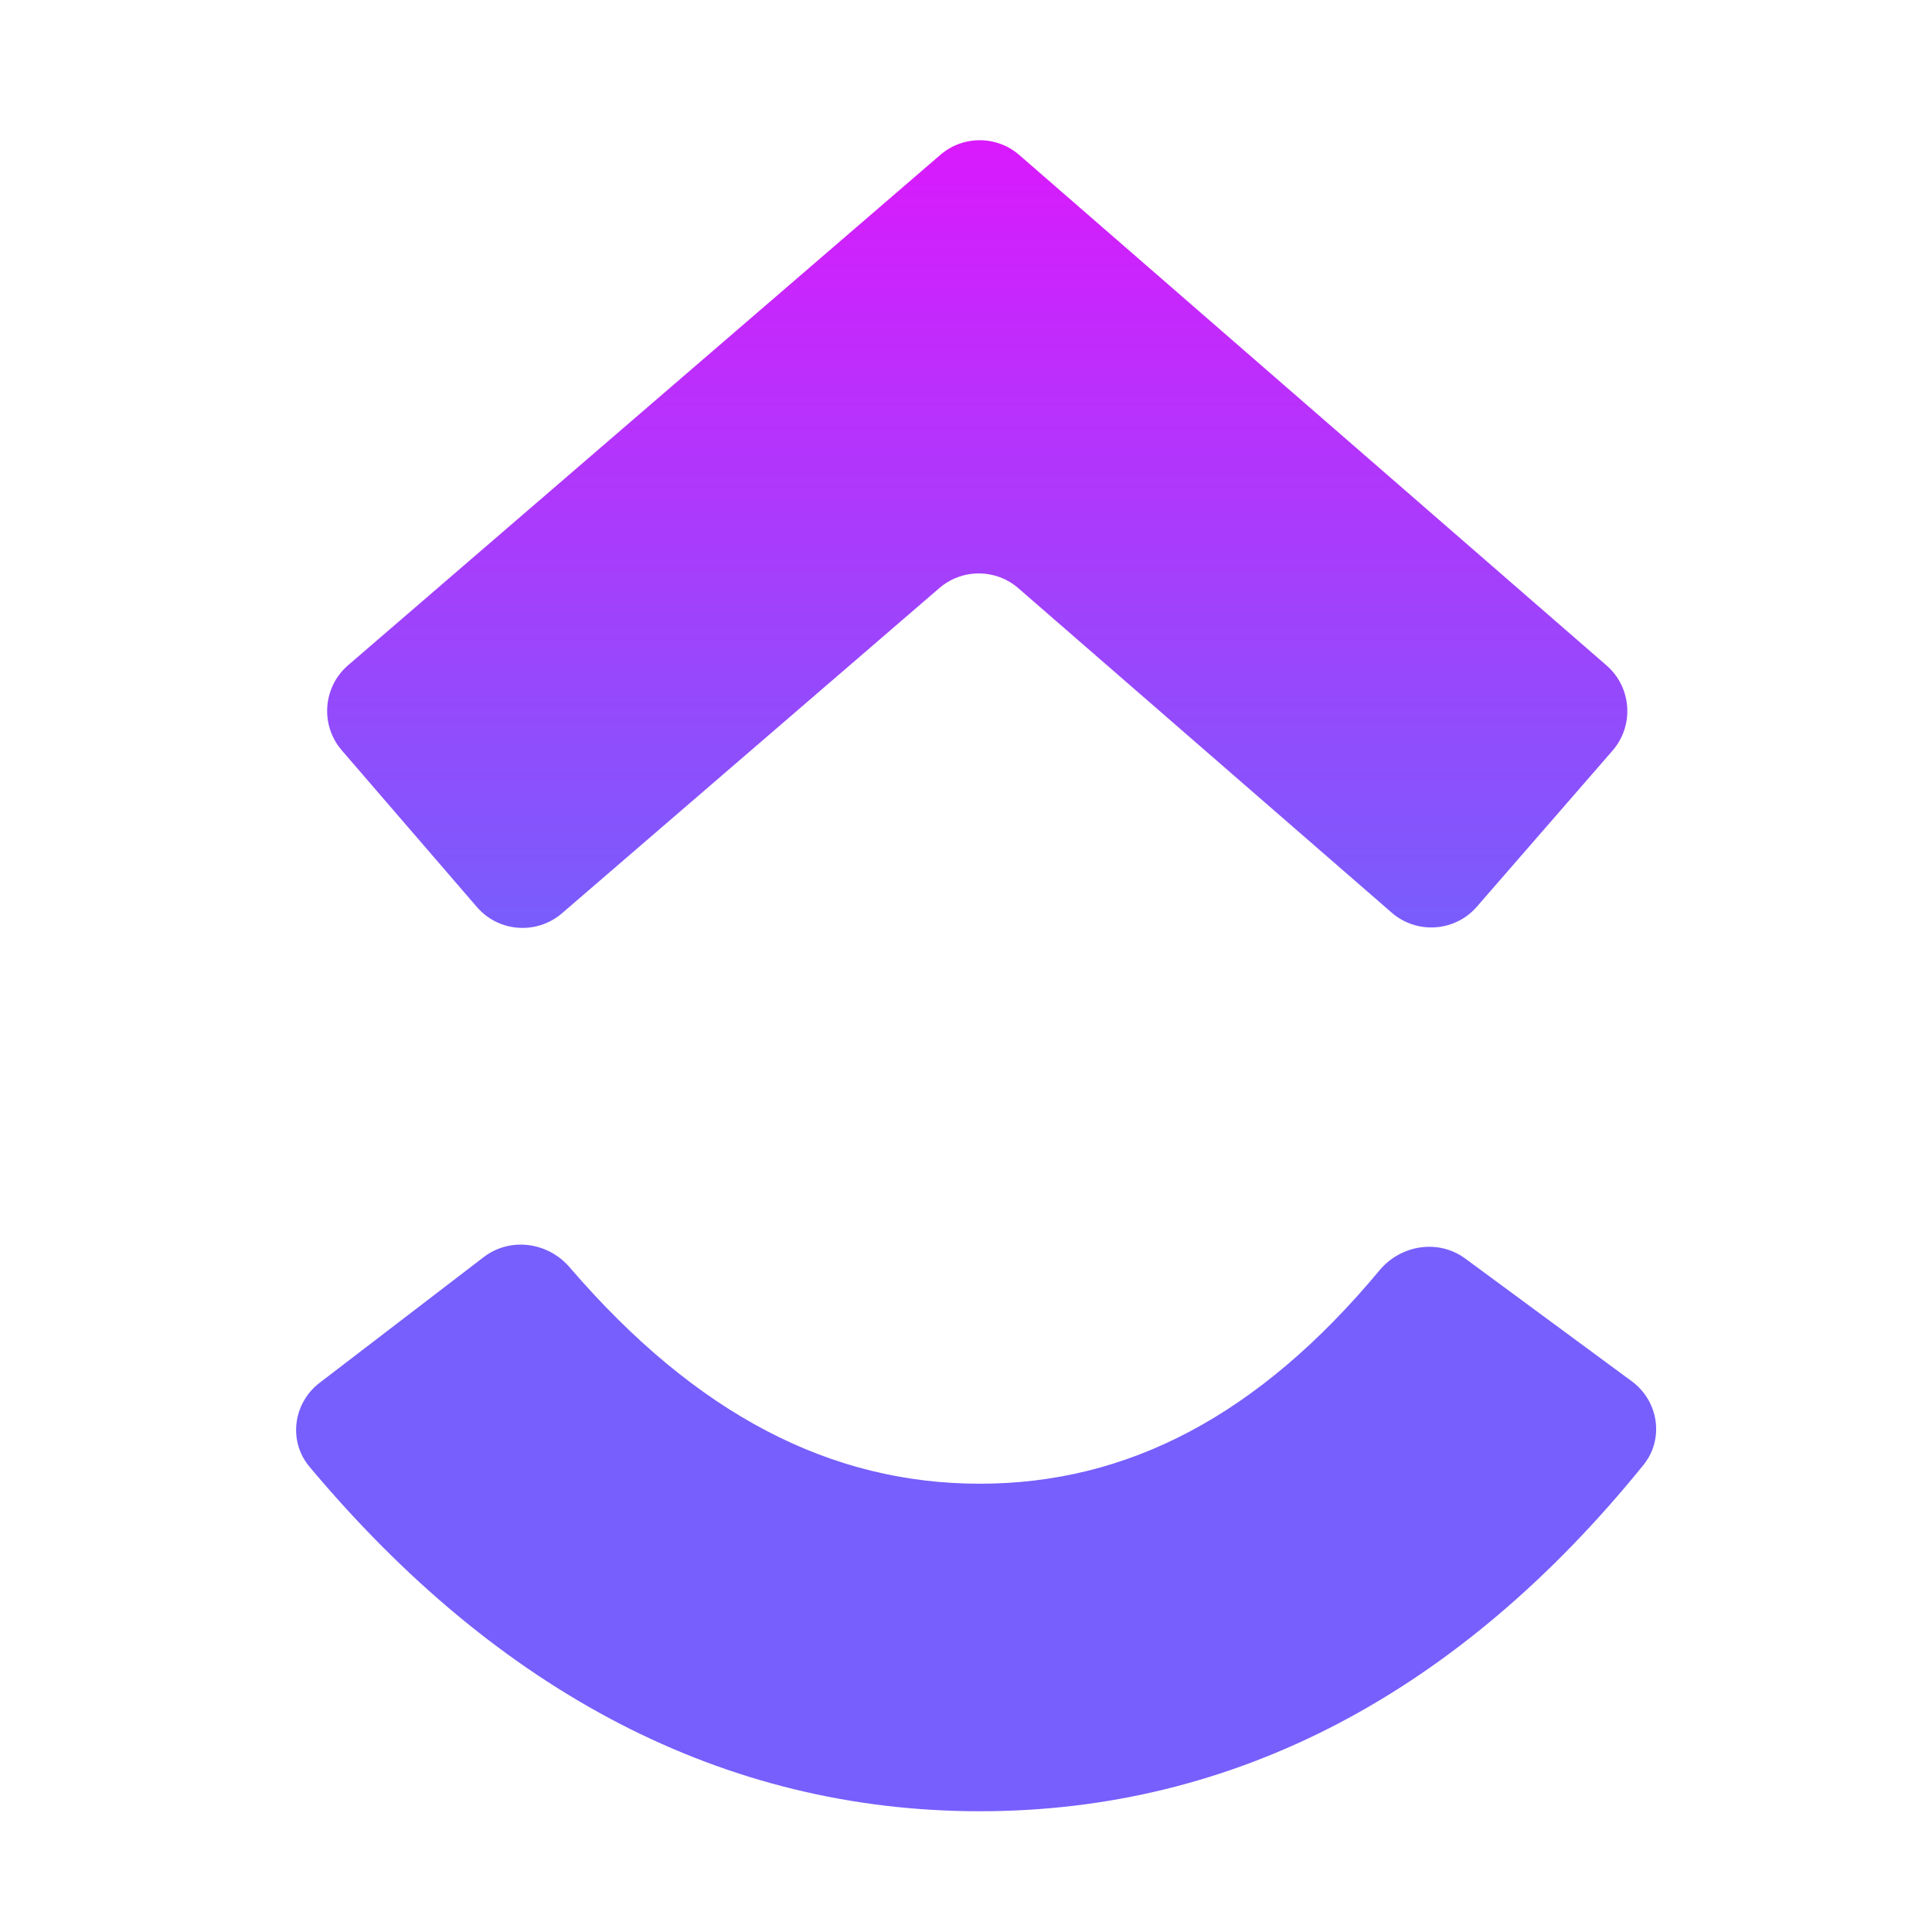
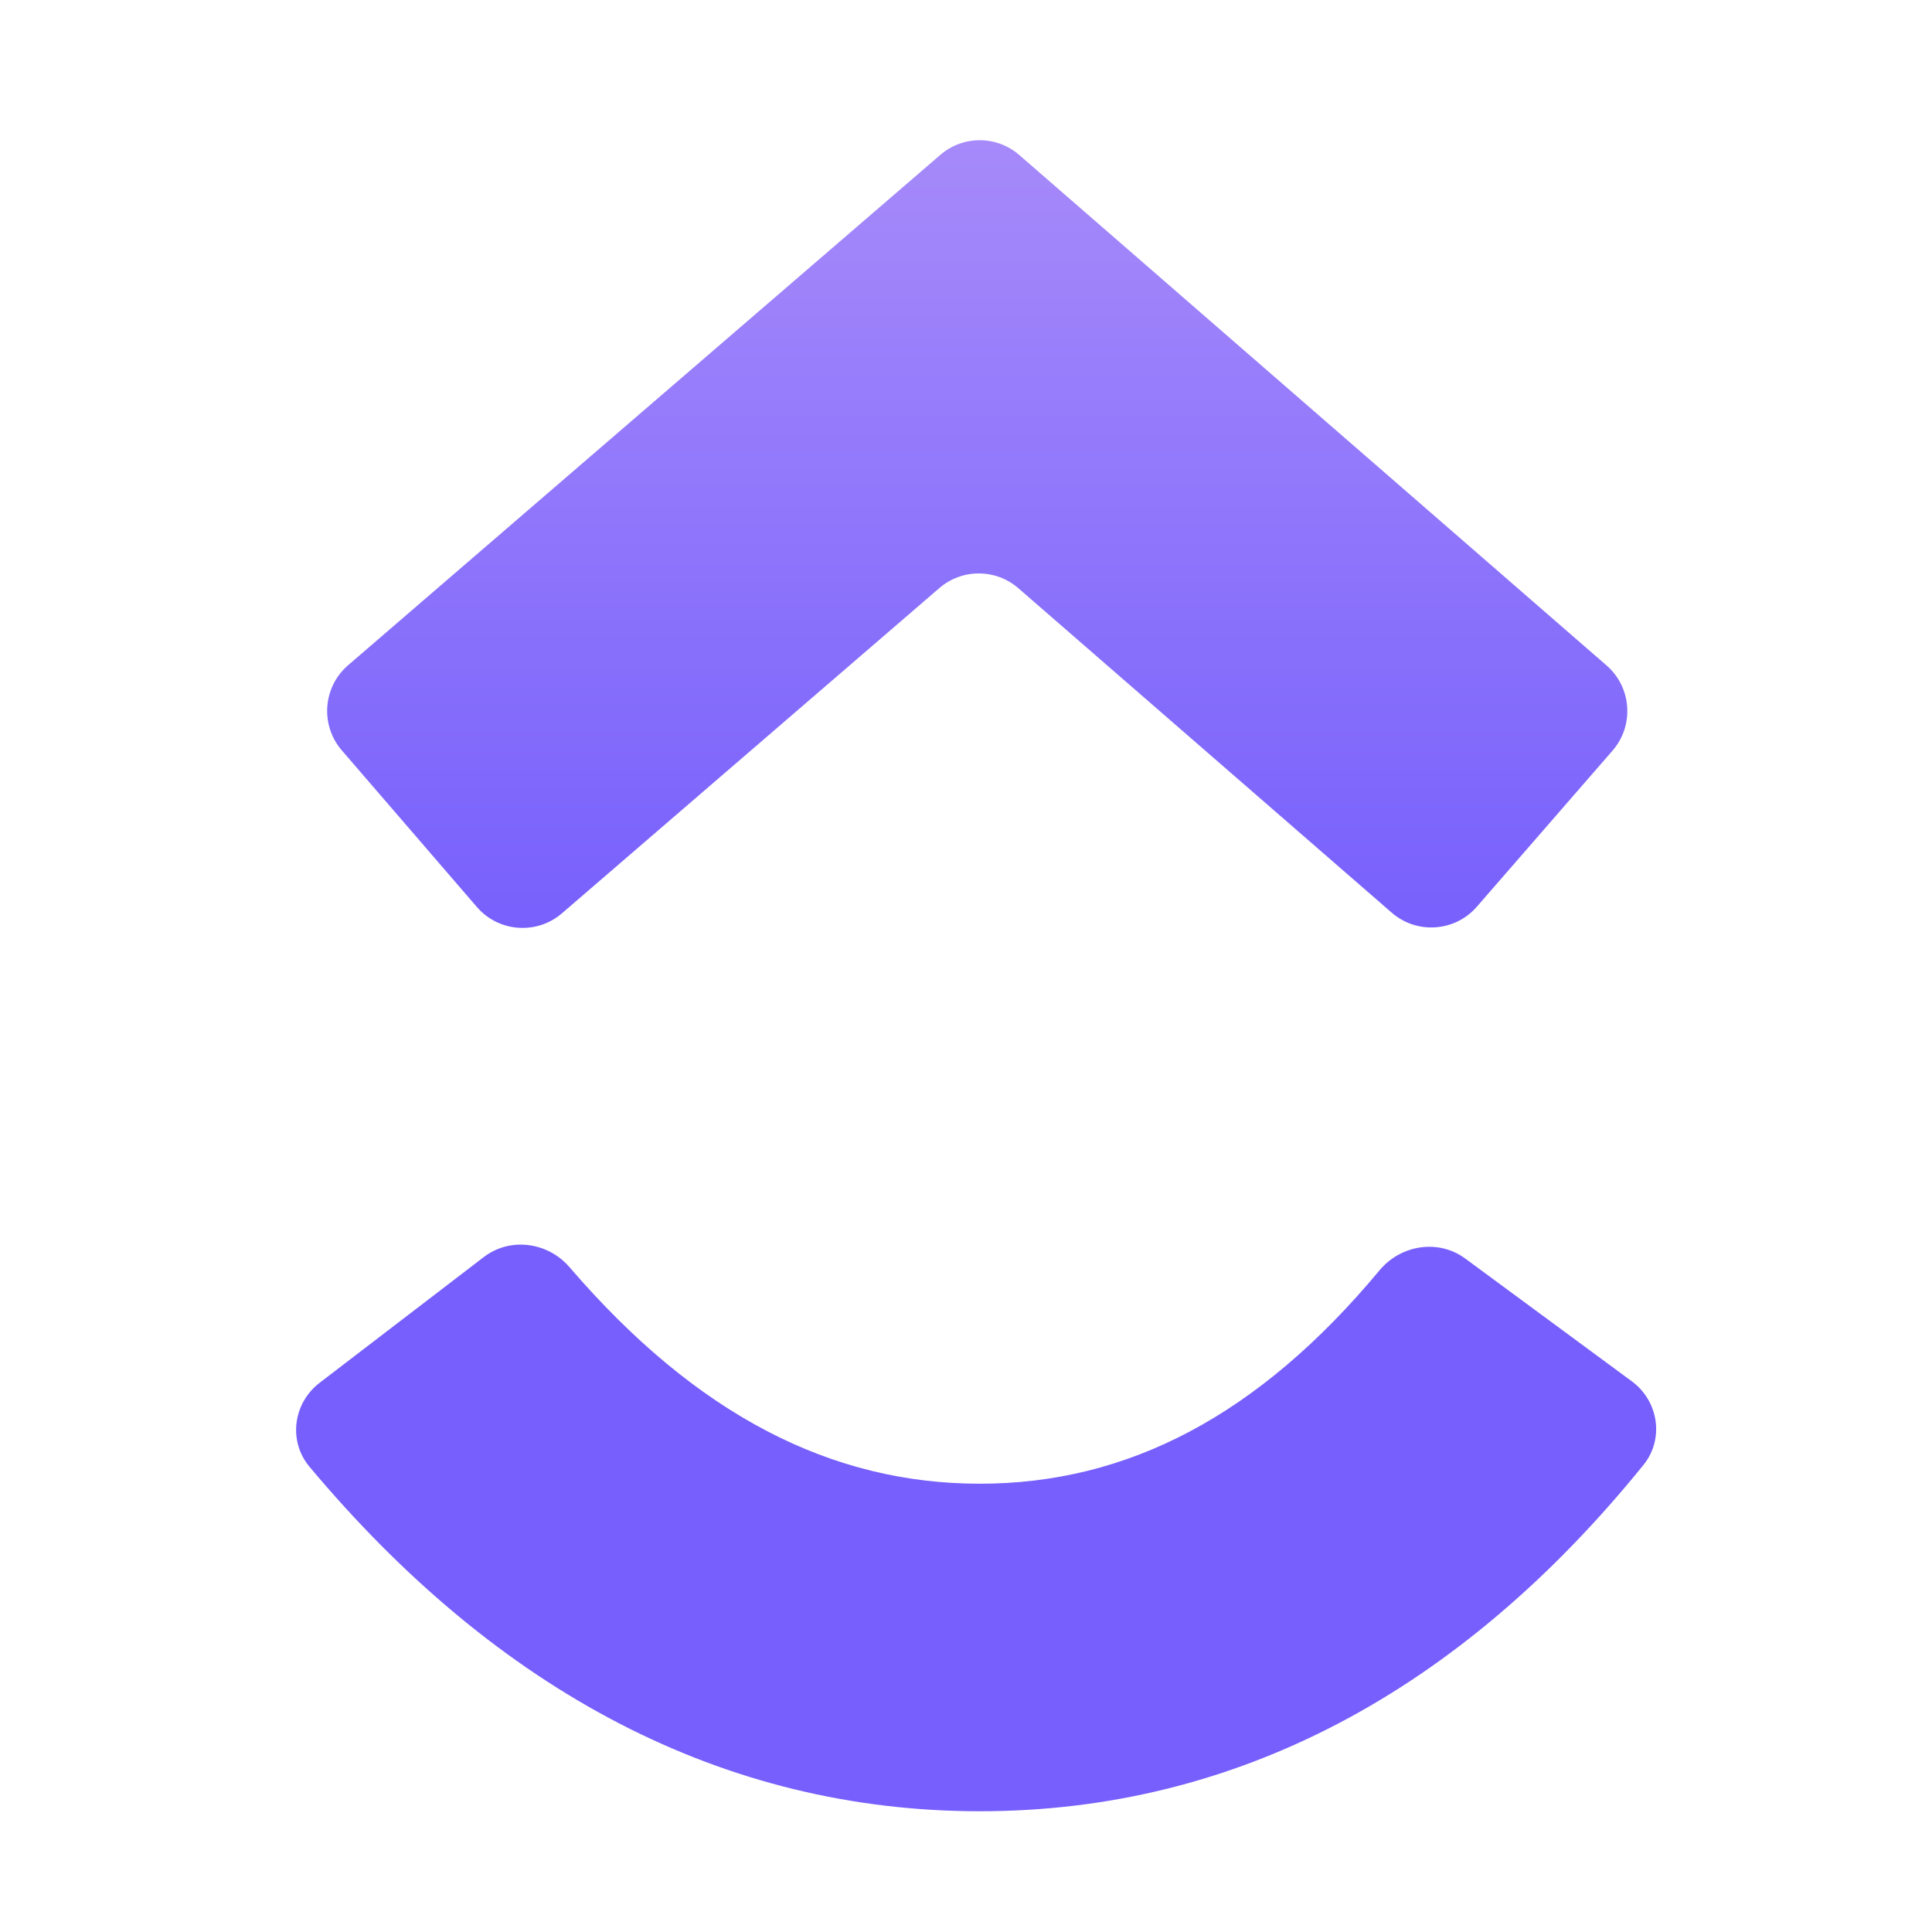
<svg xmlns="http://www.w3.org/2000/svg" width="64" height="64" viewBox="0 0 64 64" fill="none">
  <path d="M10.25 48.585C9.541 47.738 9.711 46.479 10.588 45.807L16.024 41.643C16.901 40.971 18.151 41.143 18.87 41.981C23.078 46.877 27.541 49.15 32.458 49.15C37.337 49.15 41.675 46.914 45.699 42.081C46.406 41.232 47.652 41.037 48.541 41.693L54.055 45.757C54.944 46.412 55.137 47.669 54.442 48.528C48.358 56.043 40.95 60 32.458 60C23.987 60 16.51 56.064 10.25 48.585ZM33.735 19.486C32.985 18.834 31.87 18.832 31.117 19.481L18.616 30.254C17.779 30.974 16.517 30.881 15.796 30.044L11.323 24.857C10.601 24.02 10.695 22.757 11.532 22.036L31.15 5.13C31.903 4.481 33.017 4.484 33.767 5.136L53.219 22.044C54.053 22.769 54.141 24.032 53.417 24.866L48.923 30.035C48.199 30.869 46.935 30.957 46.102 30.233L33.735 19.486Z" fill="url(#paint0_linear_914_23)" />
  <defs>
    <linearGradient id="paint0_linear_914_23" x1="32.333" y1="4" x2="32.333" y2="60" gradientUnits="userSpaceOnUse">
-       <stop stop-color="#DC18FC" />
+       <stop stop-color="#a78bfa" />
      <stop offset="0.49" stop-color="#765FFC" />
    </linearGradient>
  </defs>
</svg>
